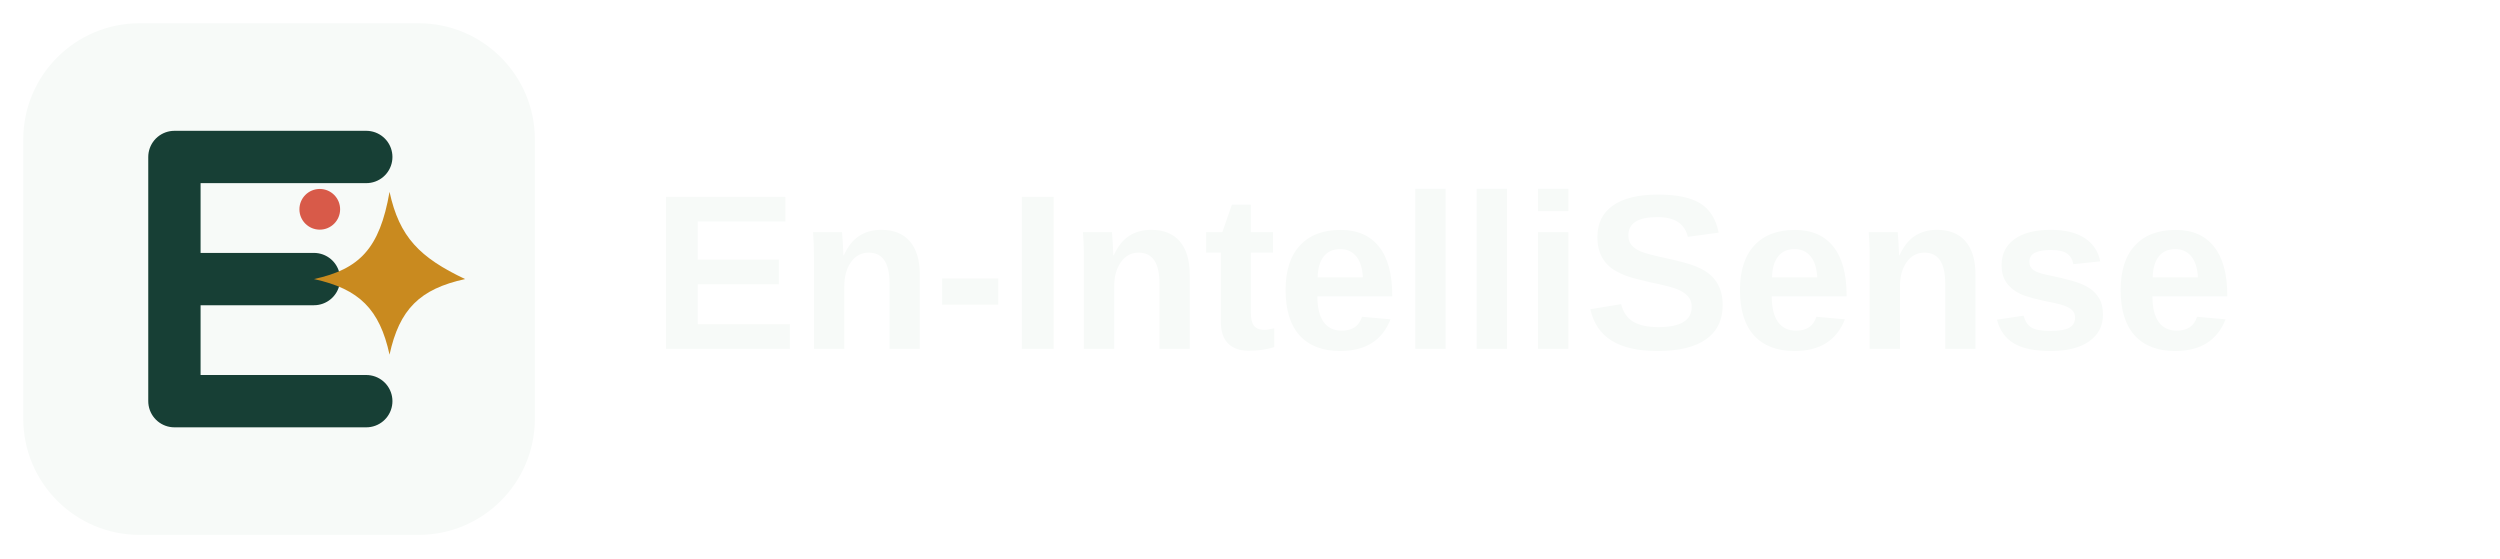
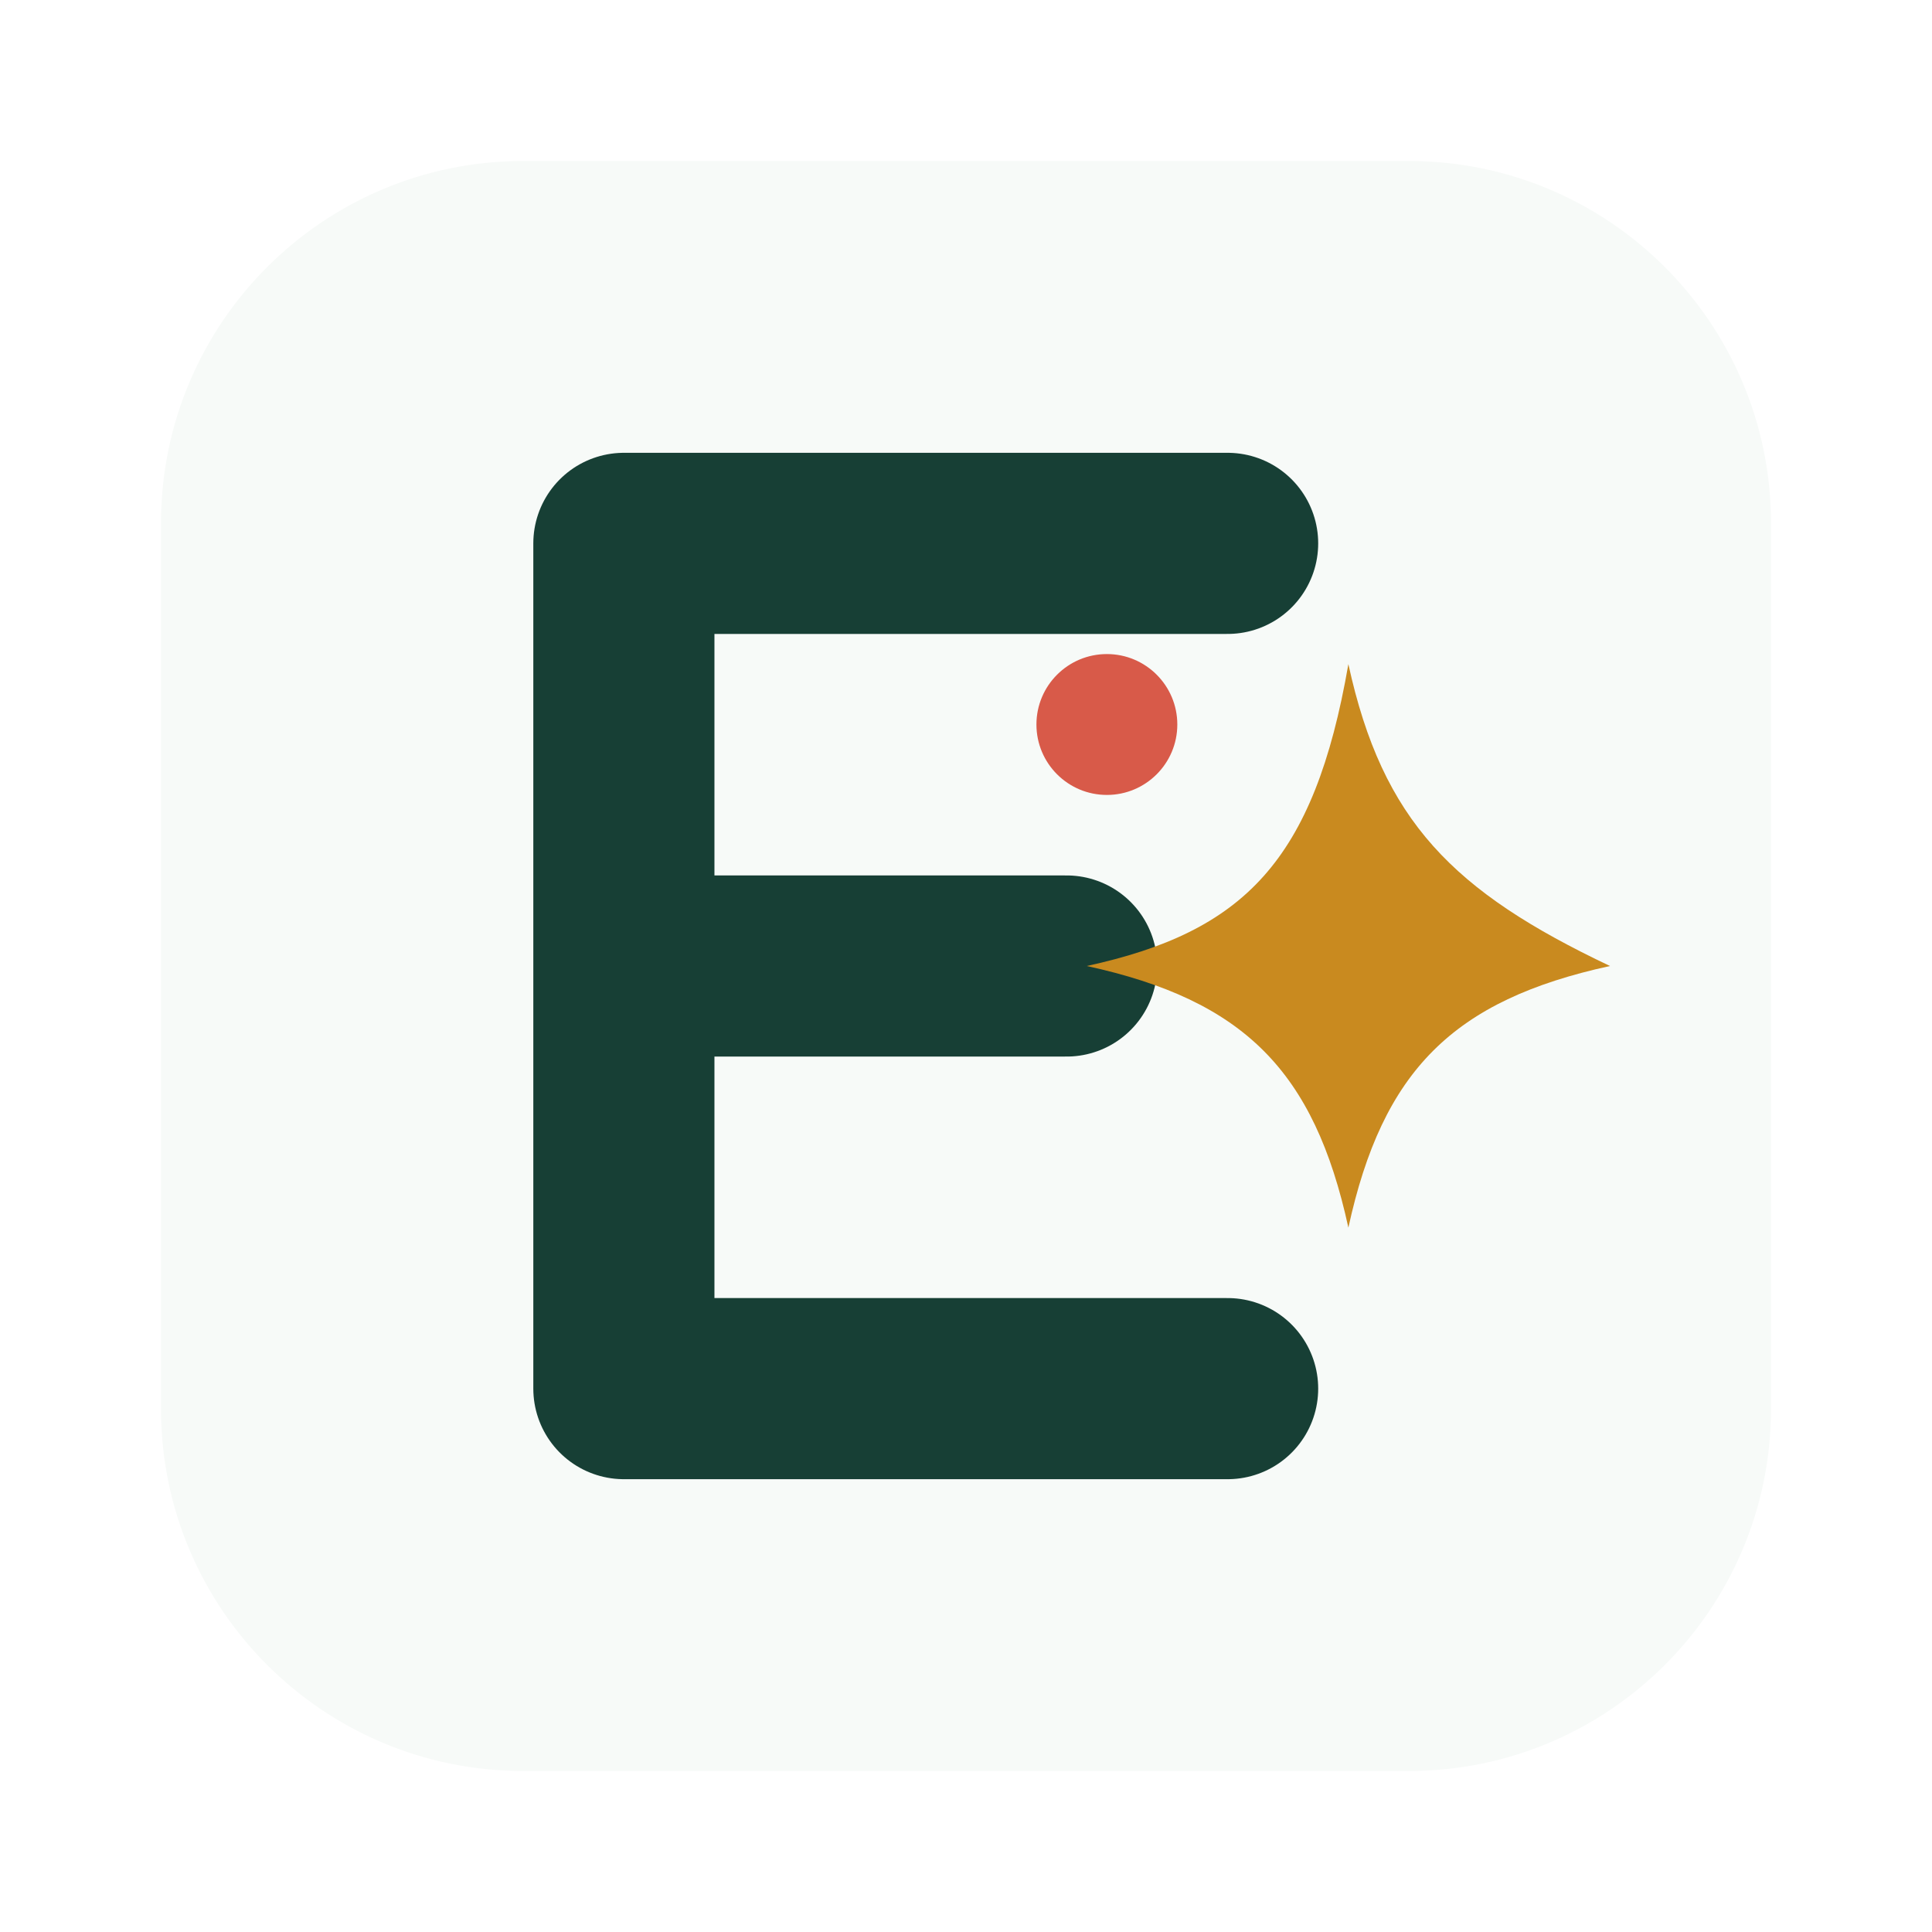
- <svg xmlns="http://www.w3.org/2000/svg" viewBox="0 0 430 96" role="img" aria-labelledby="title desc">
-   <rect x="4" y="4" width="88" height="88" rx="20" fill="#F7FAF8" />
-   <path d="M30 27v42M30 27h33M30 48h24M30 69h33" fill="none" stroke="#173F35" stroke-width="9" stroke-linecap="round" />
+ <svg xmlns="http://www.w3.org/2000/svg" viewBox="0 0 96 96" role="img" aria-labelledby="title desc">
+   <rect x="8" y="8" width="80" height="80" rx="18" fill="#F7FAF8" />
+   <path d="M31 27v42M31 27h30M31 48h22M31 69h30" fill="none" stroke="#173F35" stroke-width="9" stroke-linecap="round" />
  <path d="M67 33c1.7 7.8 5.2 11.3 13 15-7.8 1.7-11.3 5.2-13 13-1.7-7.8-5.2-11.3-13-13 7.8-1.7 11.3-5.2 13-15Z" fill="#C98A1F" />
  <circle cx="55" cy="36" r="3.5" fill="#D85A49" />
-   <text x="112" y="60" fill="#F7FAF8" font-family="Segoe UI,Arial,sans-serif" font-size="38" font-weight="700">En-IntelliSense</text>
</svg>
